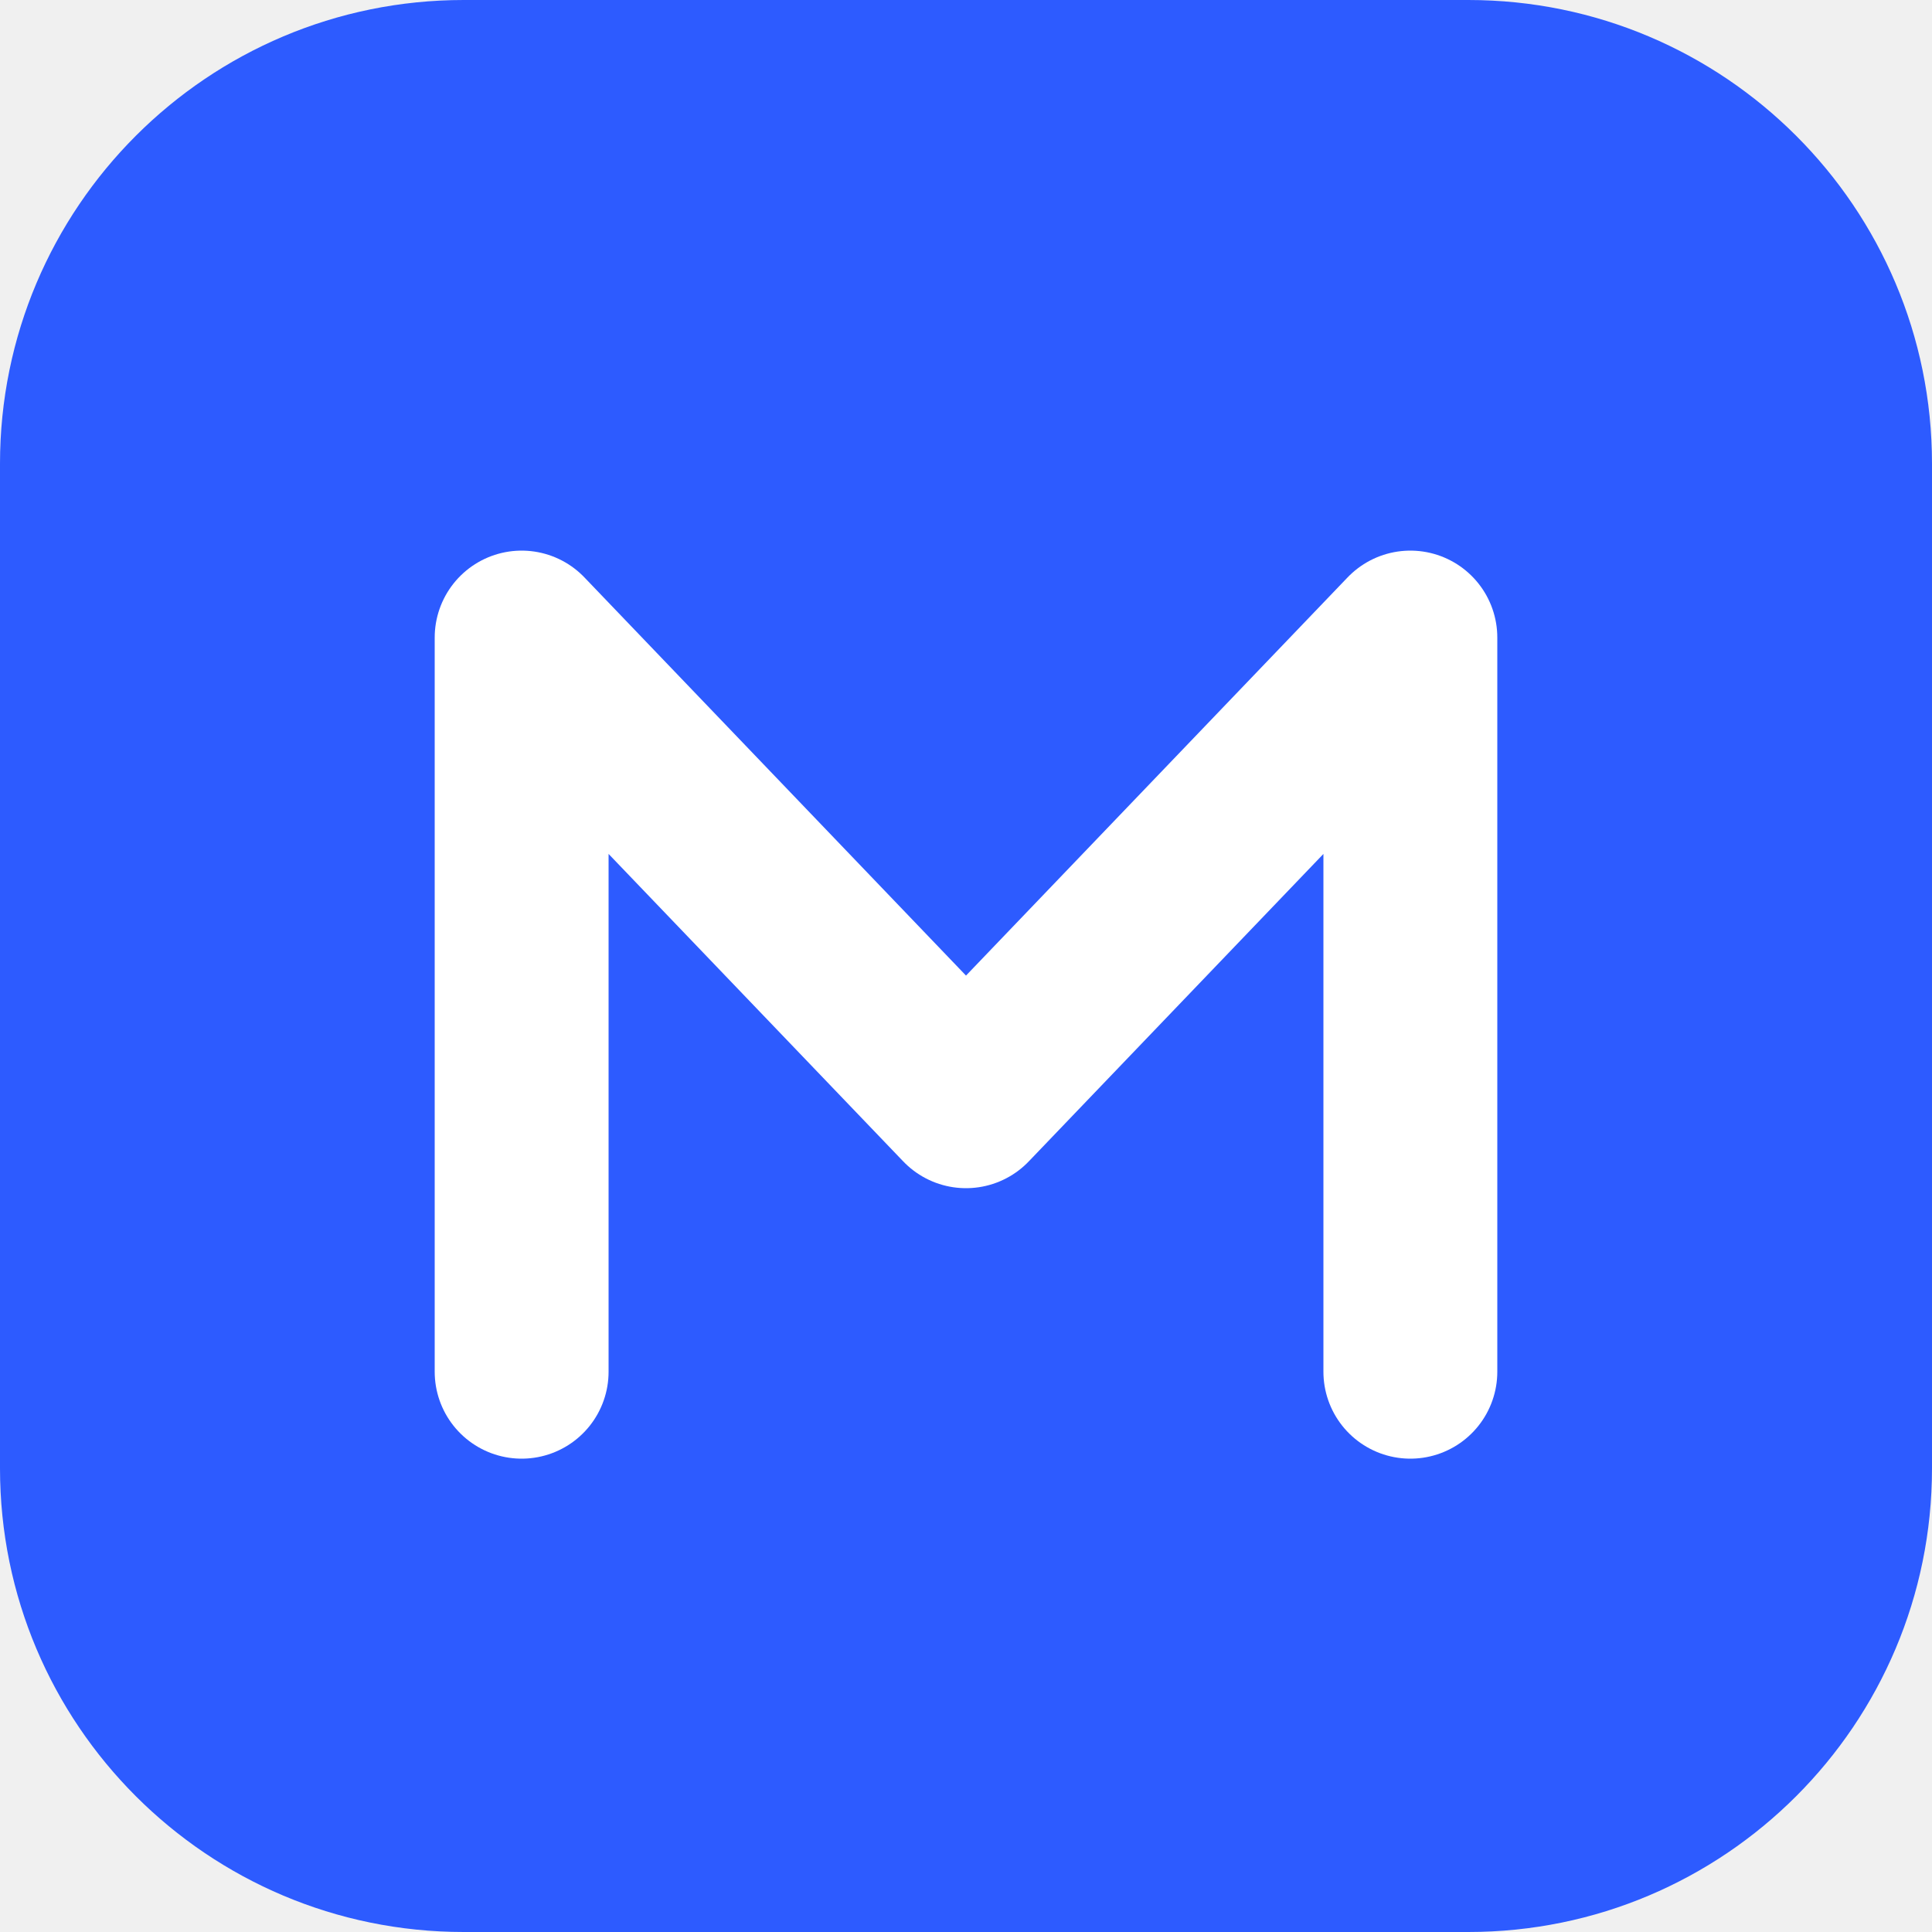
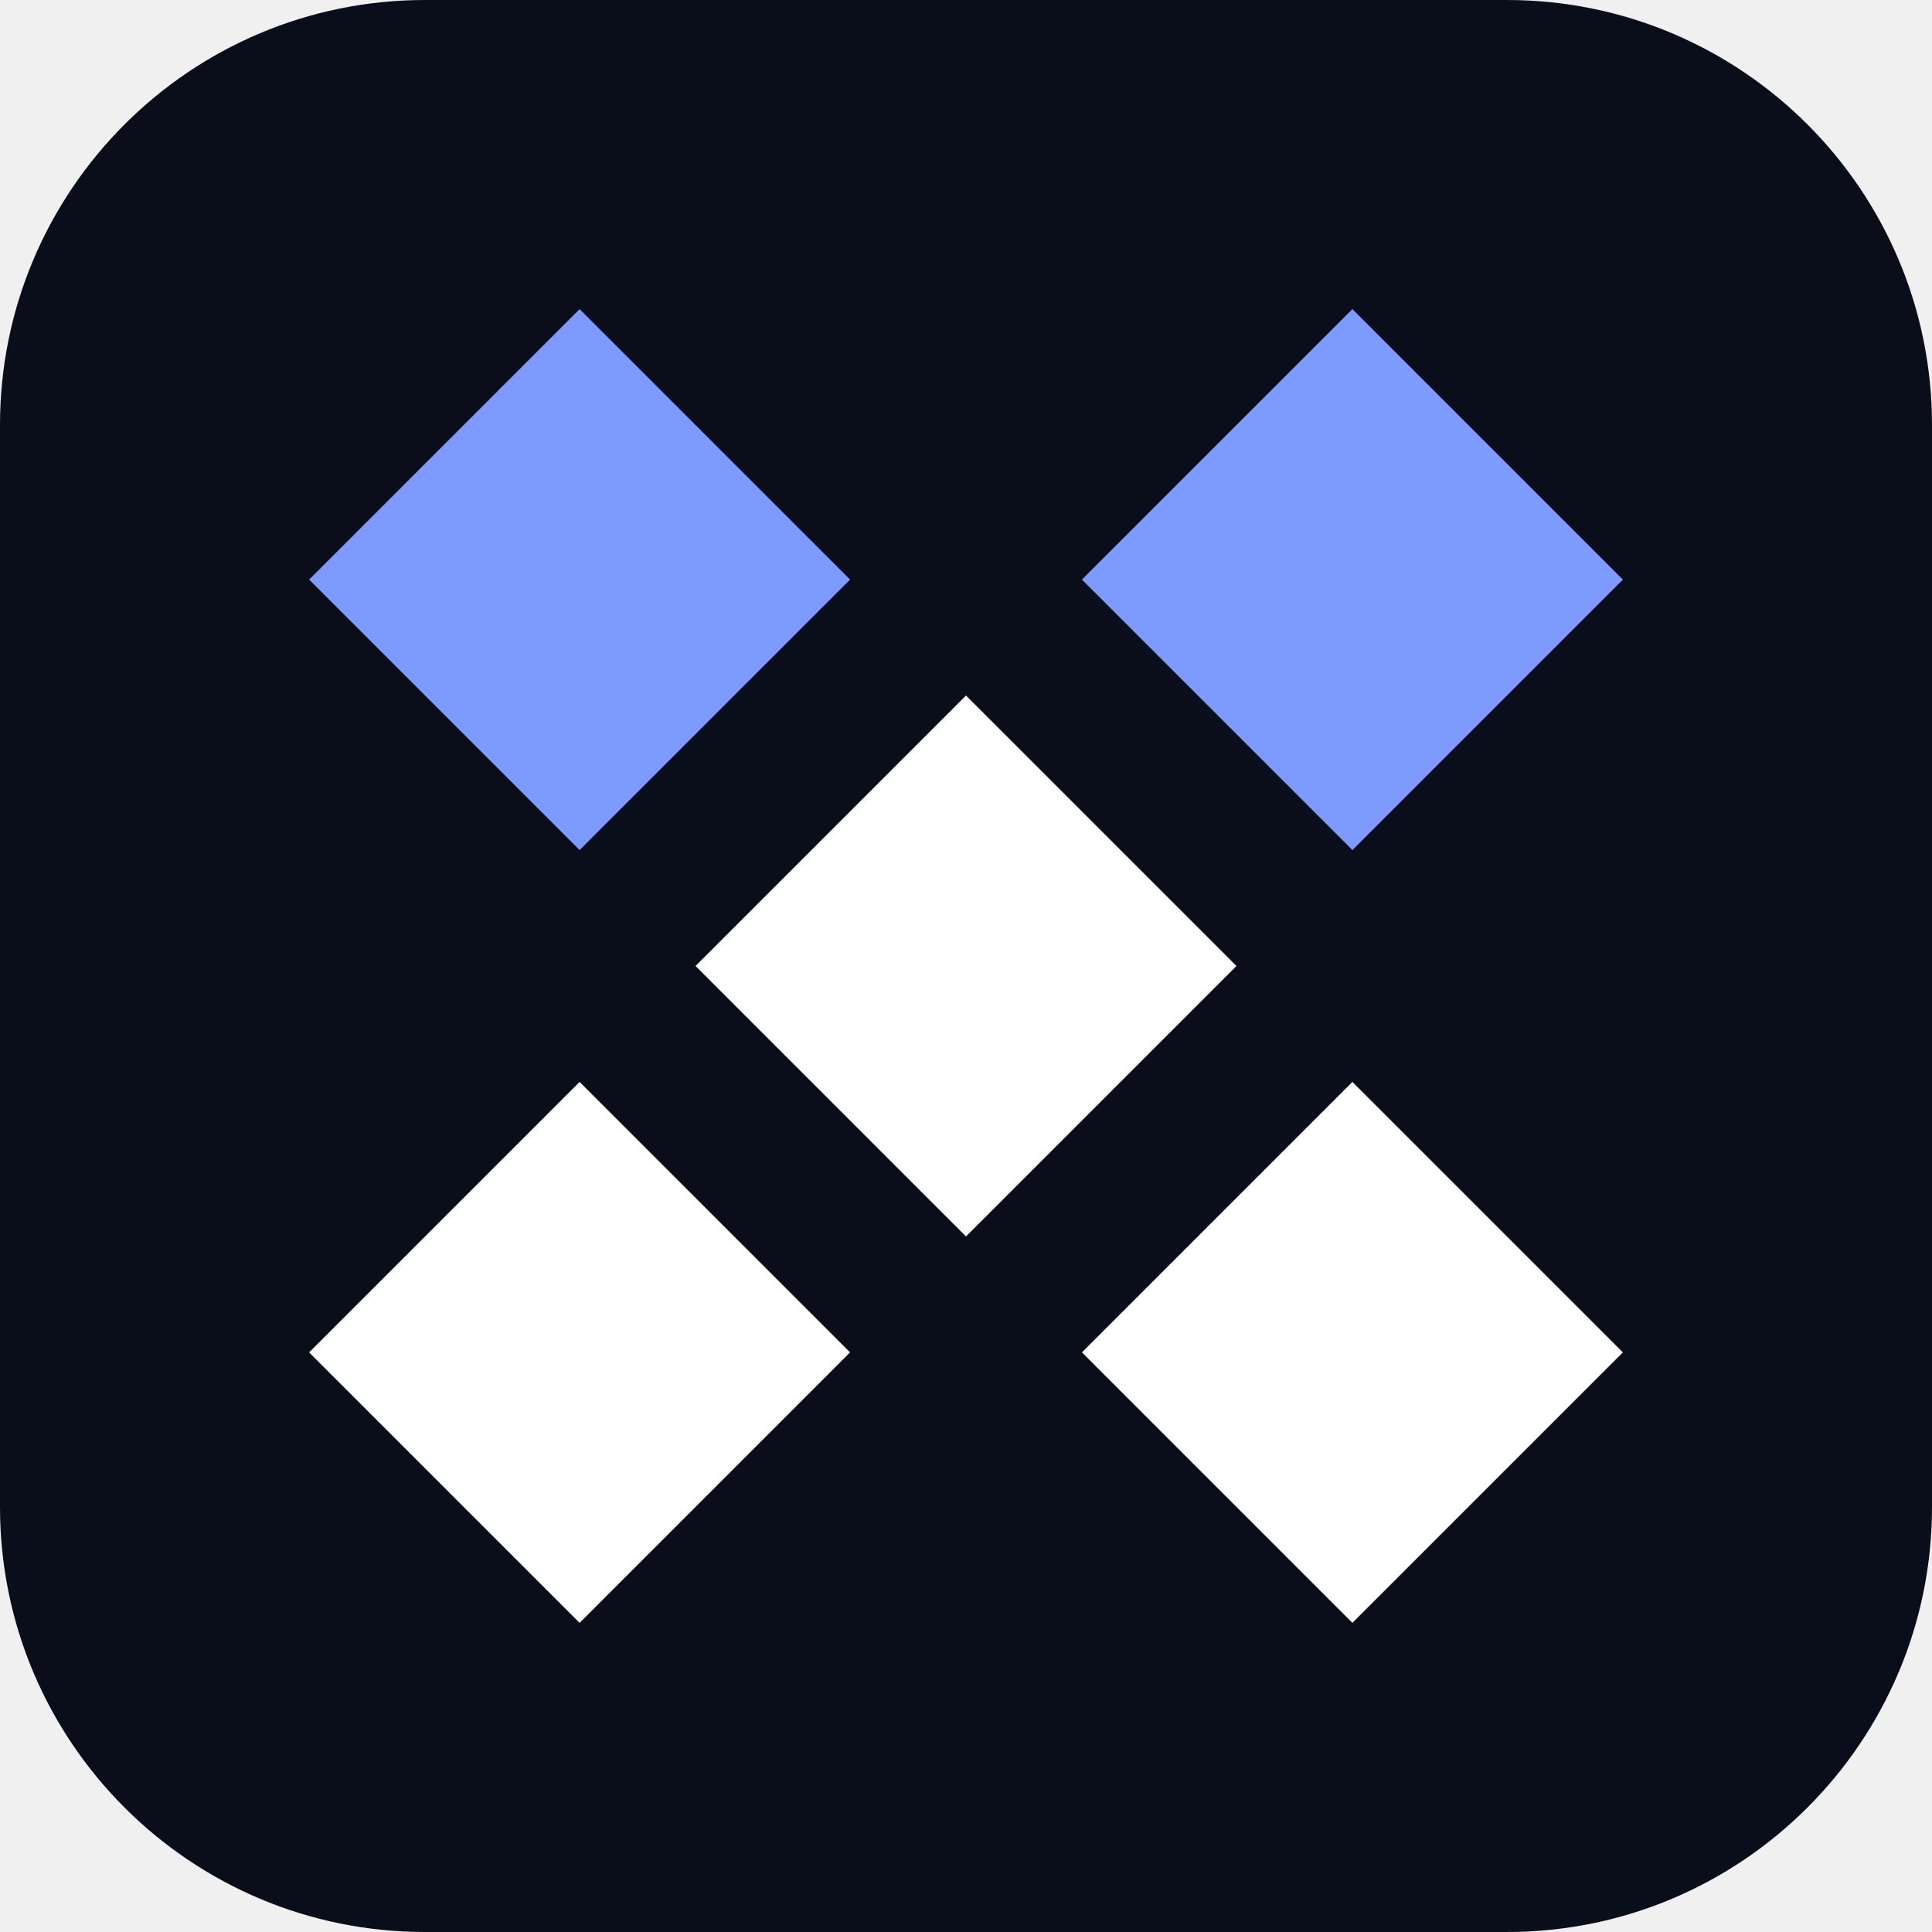
- <svg xmlns="http://www.w3.org/2000/svg" viewBox="0 0 100 100" fill="none">
-   <rect width="100" height="100" rx="24" fill="#2D5BFF" />
-   <path d="M27 71 V33 L50 57 L73 33 V71" stroke="#FFFFFF" stroke-width="9" stroke-linecap="round" stroke-linejoin="round" />
+ <svg xmlns="http://www.w3.org/2000/svg" viewBox="0 0 100 100">
+   <rect width="100" height="100" rx="22" fill="#0A0E1A" />
+   <g>
+     <path d="M30 16 L44 30 L30 44 L16 30 Z" fill="#7D9BFF" />
+     <path d="M70 16 L84 30 L70 44 L56 30 Z" fill="#7D9BFF" />
+     <path d="M50 36 L64 50 L50 64 L36 50 Z" fill="#FFFFFF" />
+     <path d="M30 56 L44 70 L30 84 L16 70 Z" fill="#FFFFFF" />
+     <path d="M70 56 L84 70 L70 84 L56 70 Z" fill="#FFFFFF" />
+   </g>
</svg>
